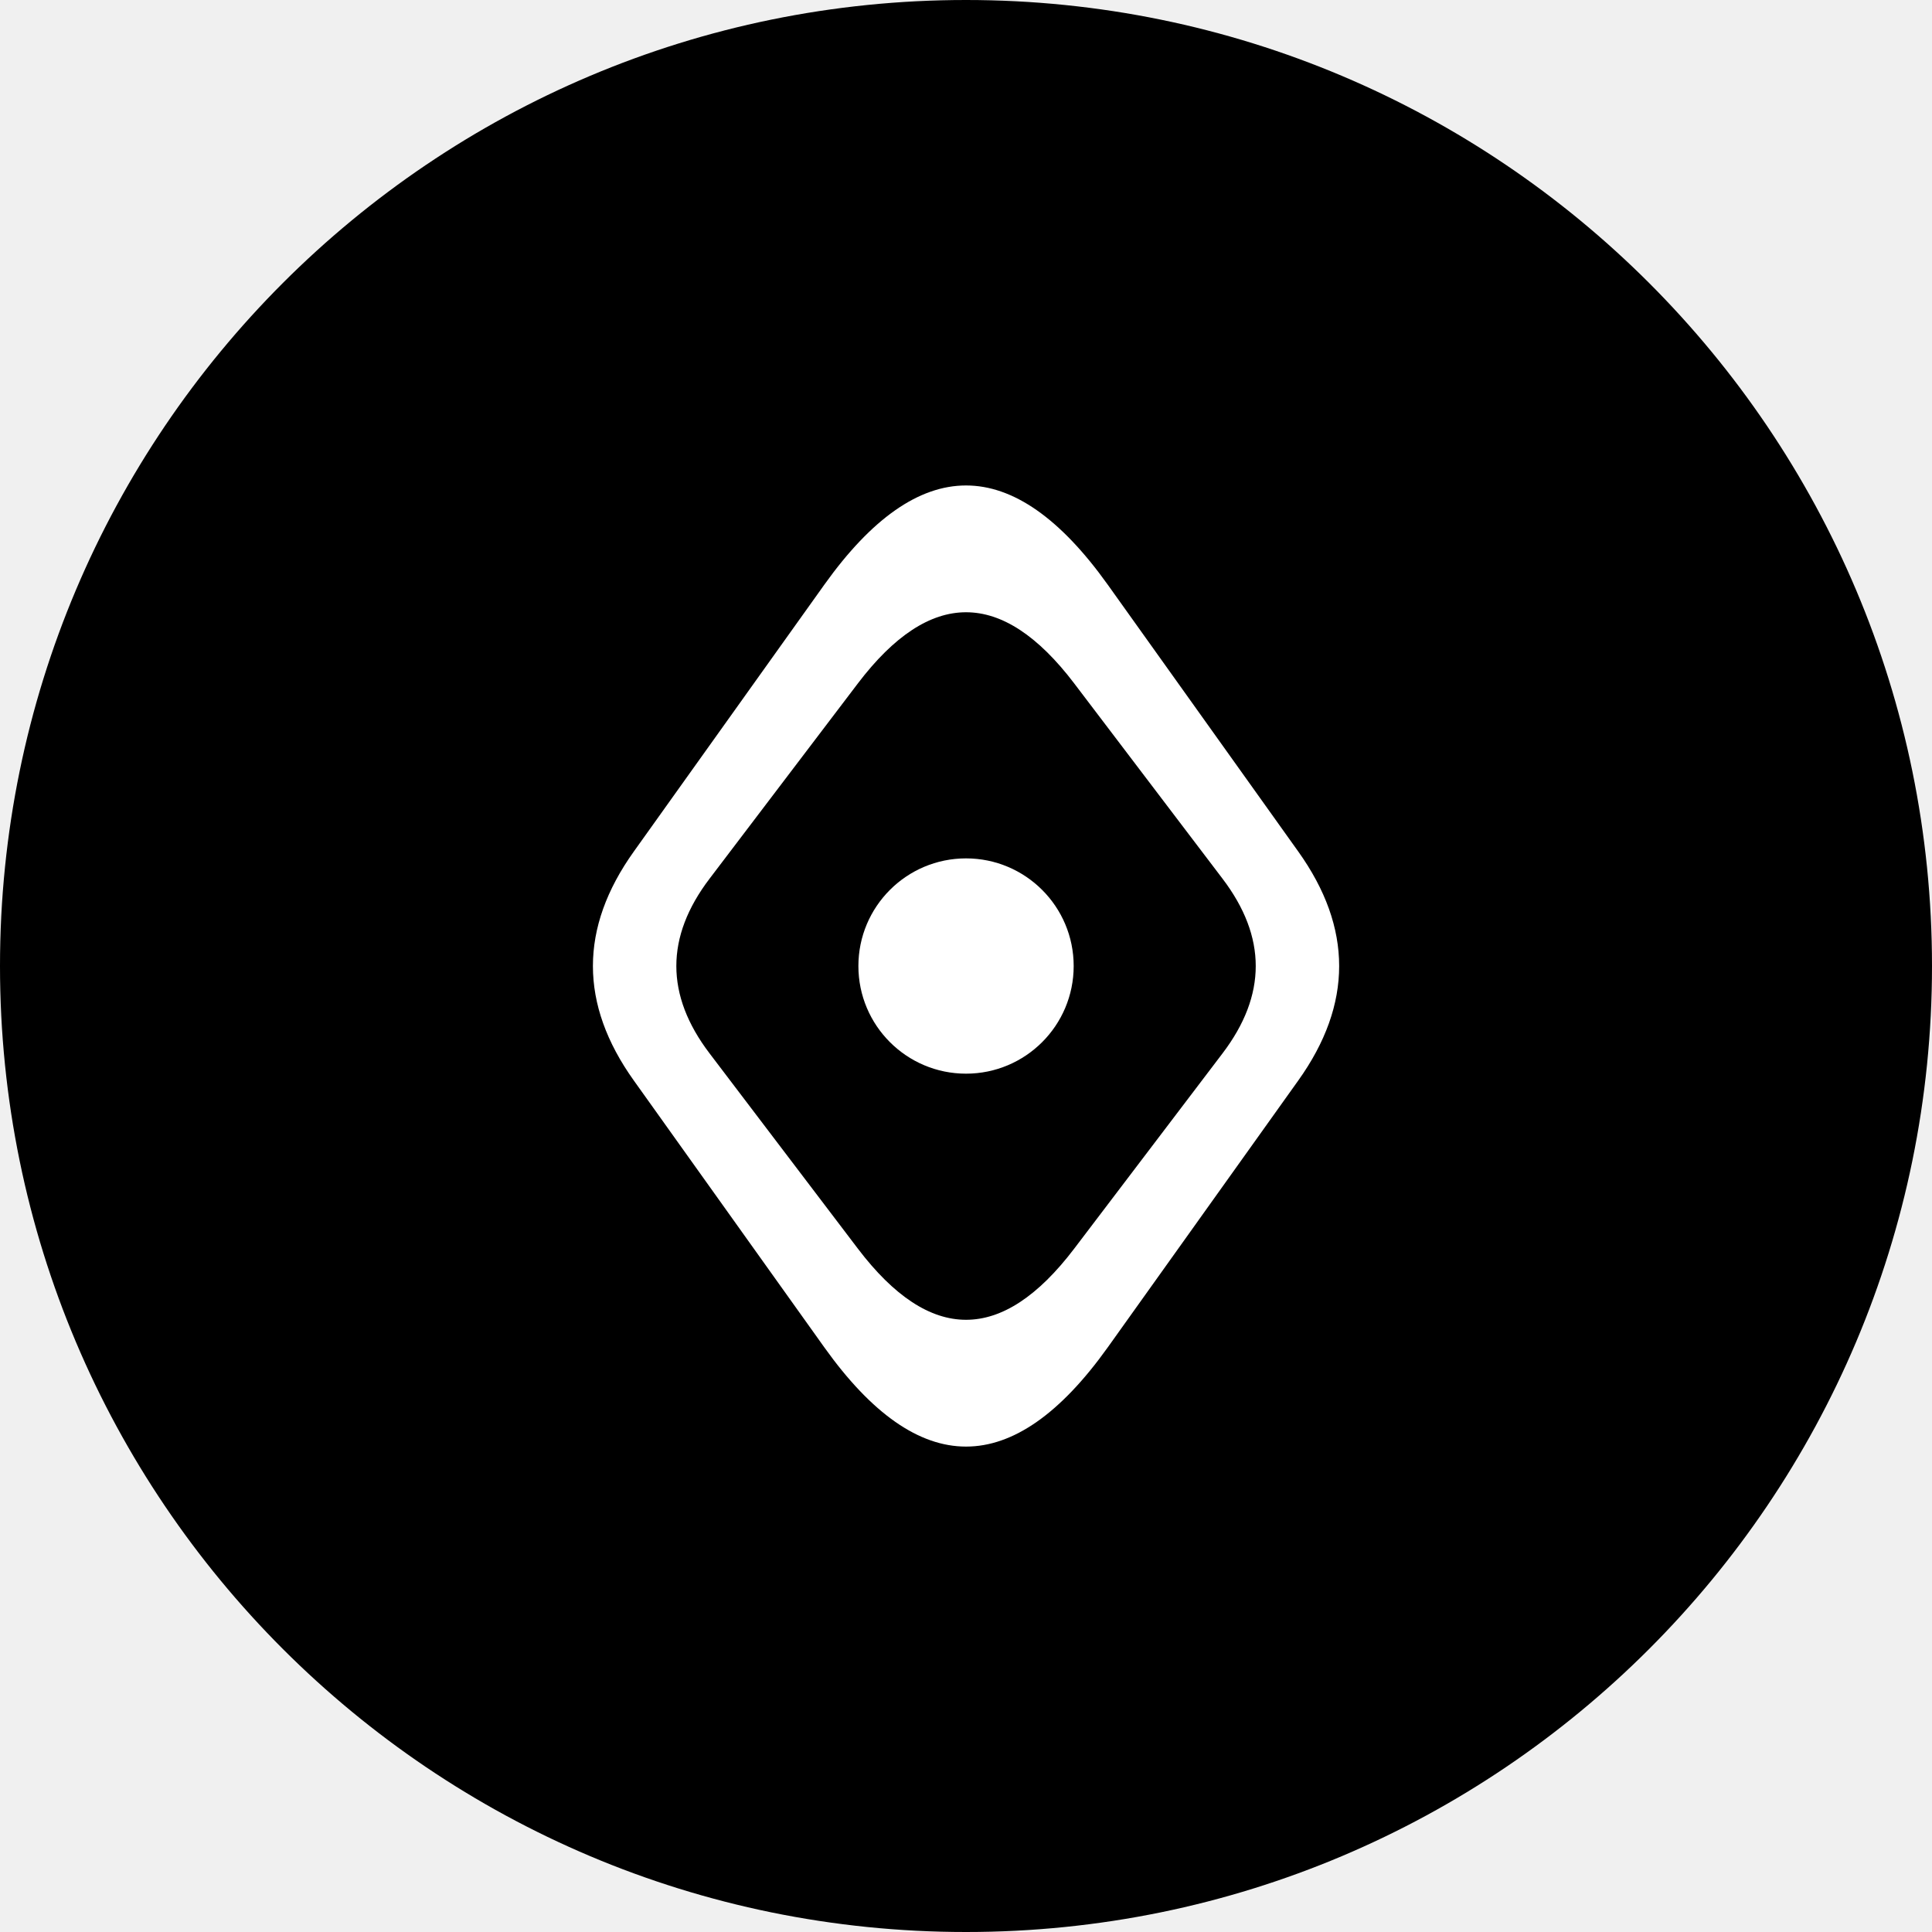
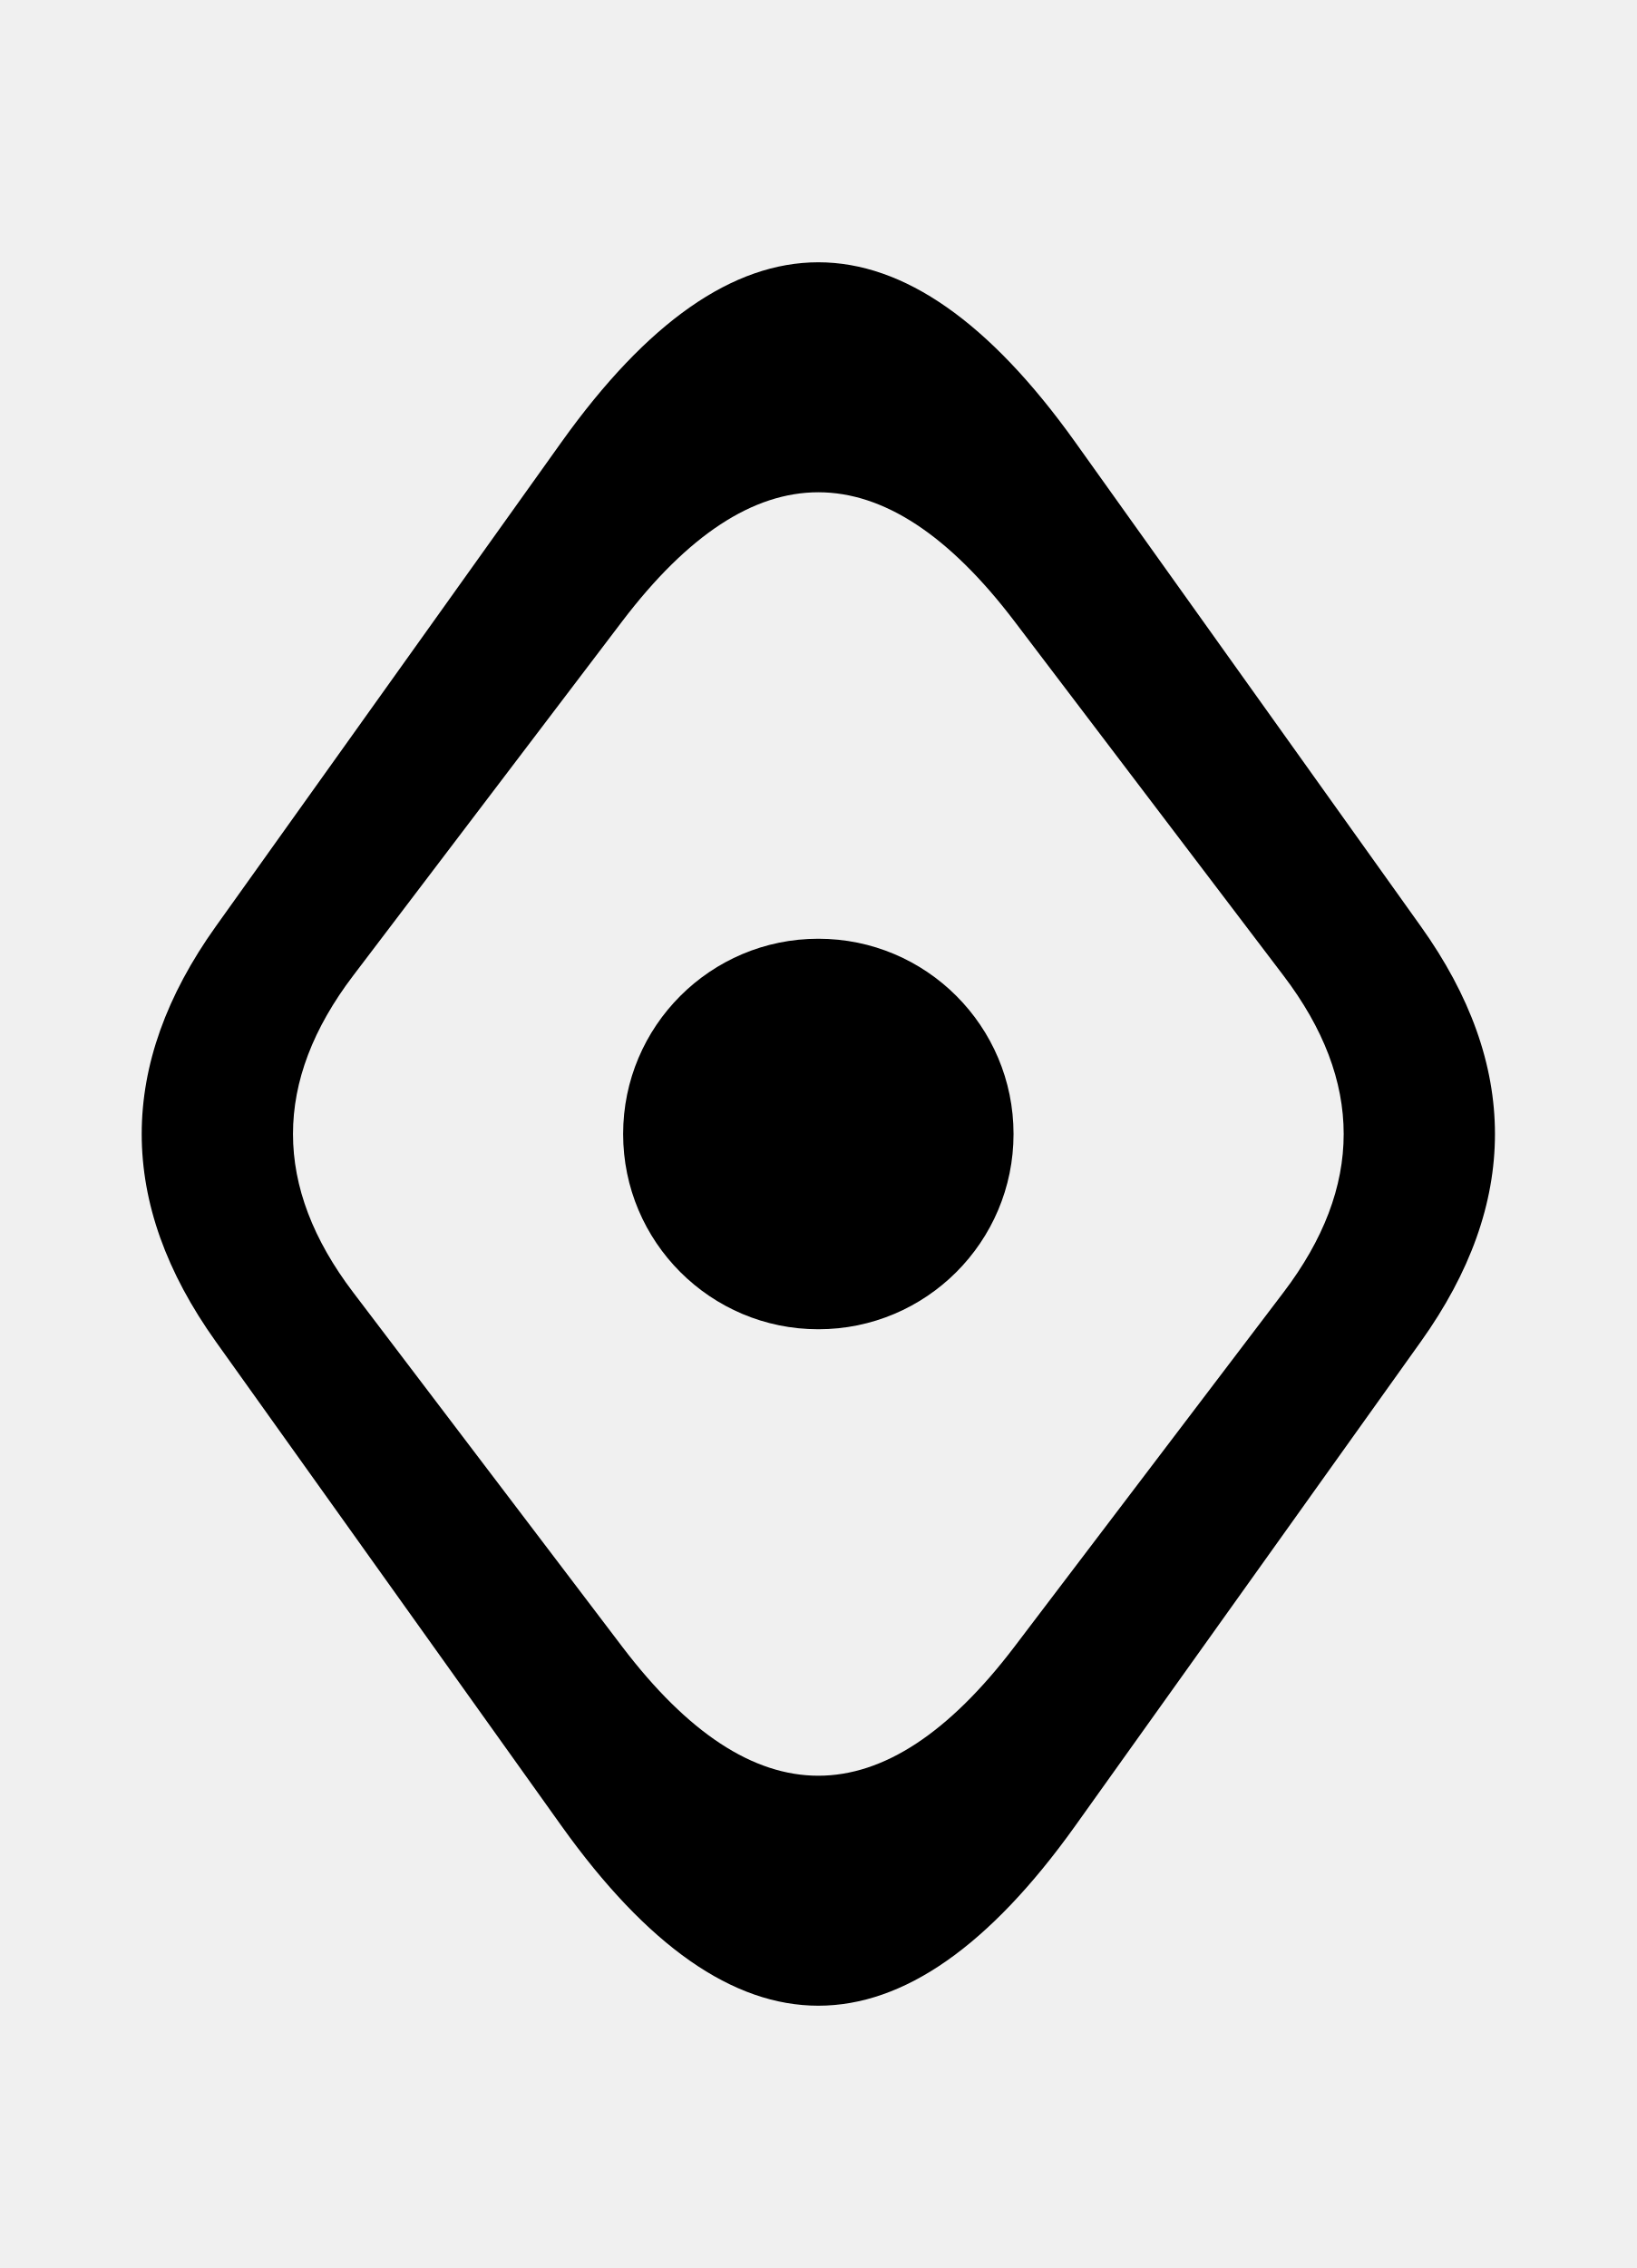
- <svg xmlns="http://www.w3.org/2000/svg" viewBox="0 0 180 180">
-   <circle cx="90" cy="90" r="90" fill="#000000" />
-   <g transform="translate(39.86 24.43) scale(0.19286)">
-     <path fill-rule="evenodd" fill="#FFFFFF" d="M328.4 155.7L420.5 284.7Q460.0 340.0 420.5 395.3L328.4 524.3Q260.0 620.0 191.6 524.3L99.5 395.3Q60.0 340.0 99.5 284.7L191.6 155.7Q260.0 60.0 328.4 155.7Z M312.2 203.4L383.9 297.8Q416.0 340.0 383.9 382.2L312.2 476.6Q260.0 545.2 207.8 476.6L136.1 382.2Q104.0 340.0 136.1 297.8L207.8 203.4Q260.0 134.8 312.2 203.4Z" />
-     <circle cx="260" cy="340" r="52" fill="#FFFFFF" />
-   </g>
+ <svg xmlns="http://www.w3.org/2000/svg" viewBox="42 38 436 604">
+   <style>@media (prefers-color-scheme: dark){path,circle{fill:#FFFFFF}}</style>
+   <path fill-rule="evenodd" fill="#000000" d="M328.4 155.7L420.5 284.7Q460.0 340.0 420.5 395.3L328.4 524.3Q260.0 620.0 191.6 524.3L99.5 395.3Q60.0 340.0 99.5 284.7L191.6 155.7Q260.0 60.0 328.4 155.7Z M312.2 203.4L383.9 297.8Q416.0 340.0 383.9 382.2L312.2 476.6Q260.0 545.2 207.8 476.6L136.1 382.2Q104.0 340.0 136.1 297.8L207.8 203.4Q260.0 134.8 312.2 203.4Z" />
+   <circle cx="260" cy="340" r="52" fill="#000000" />
</svg>
